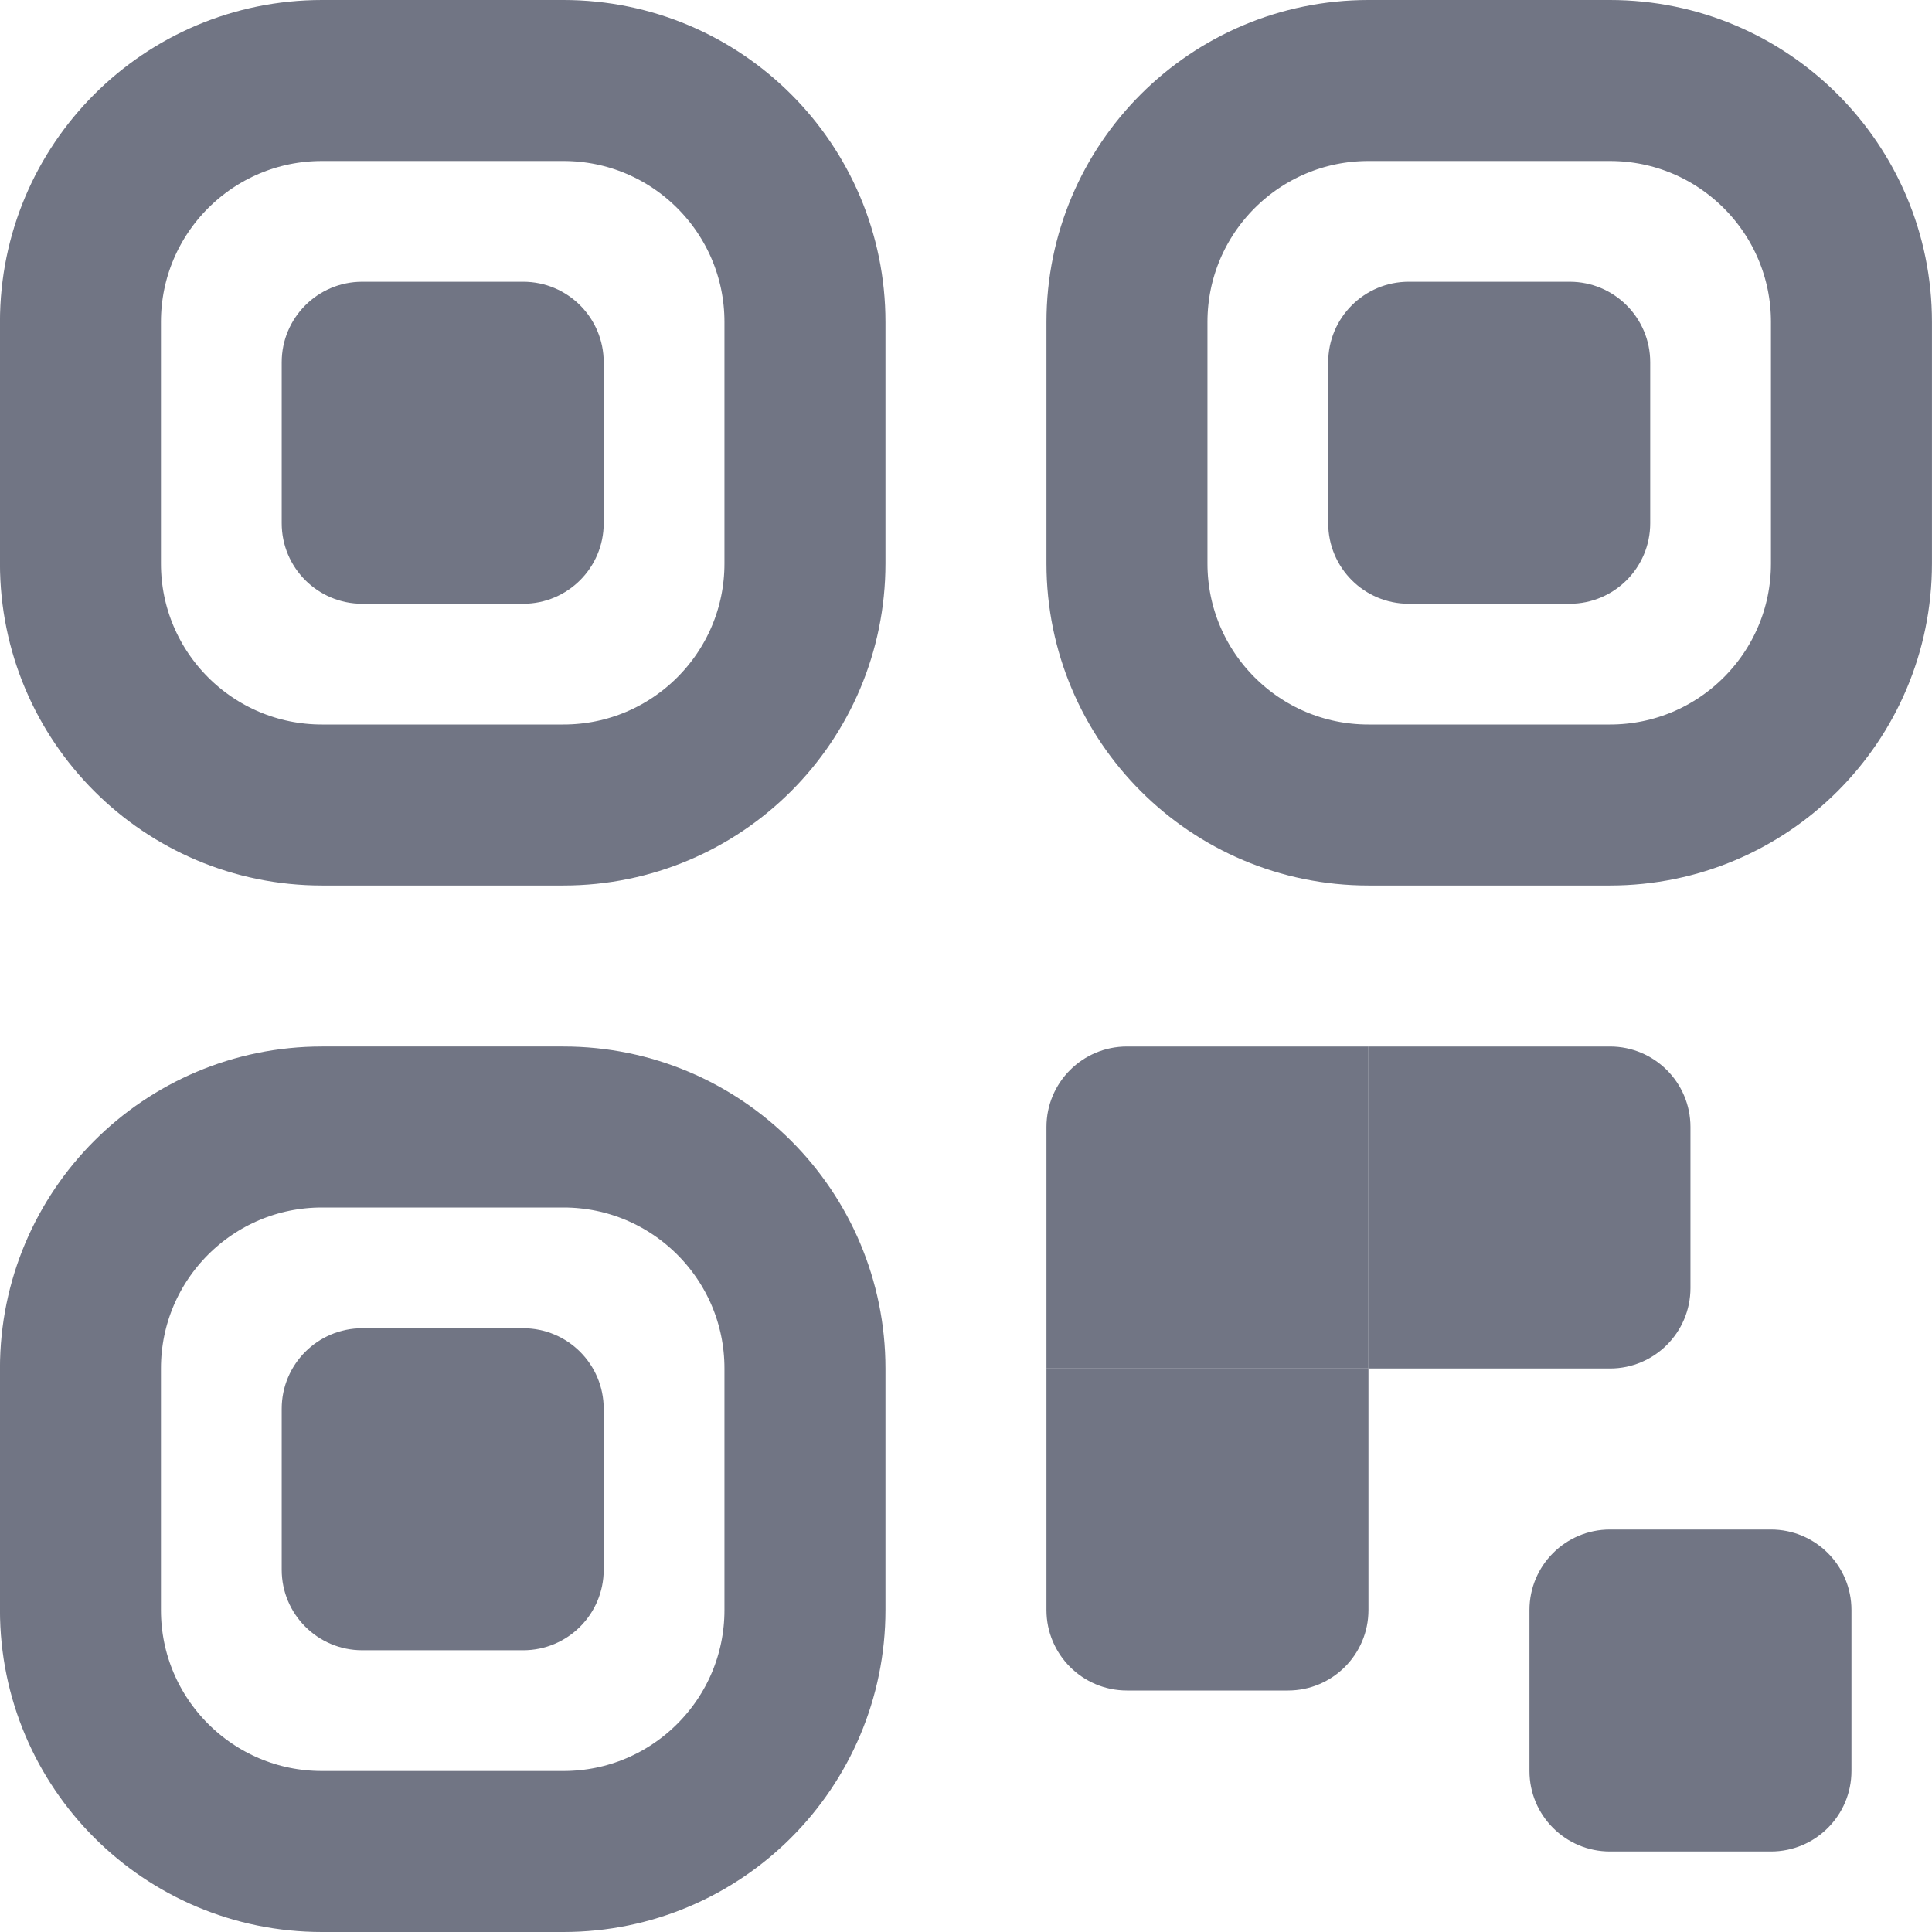
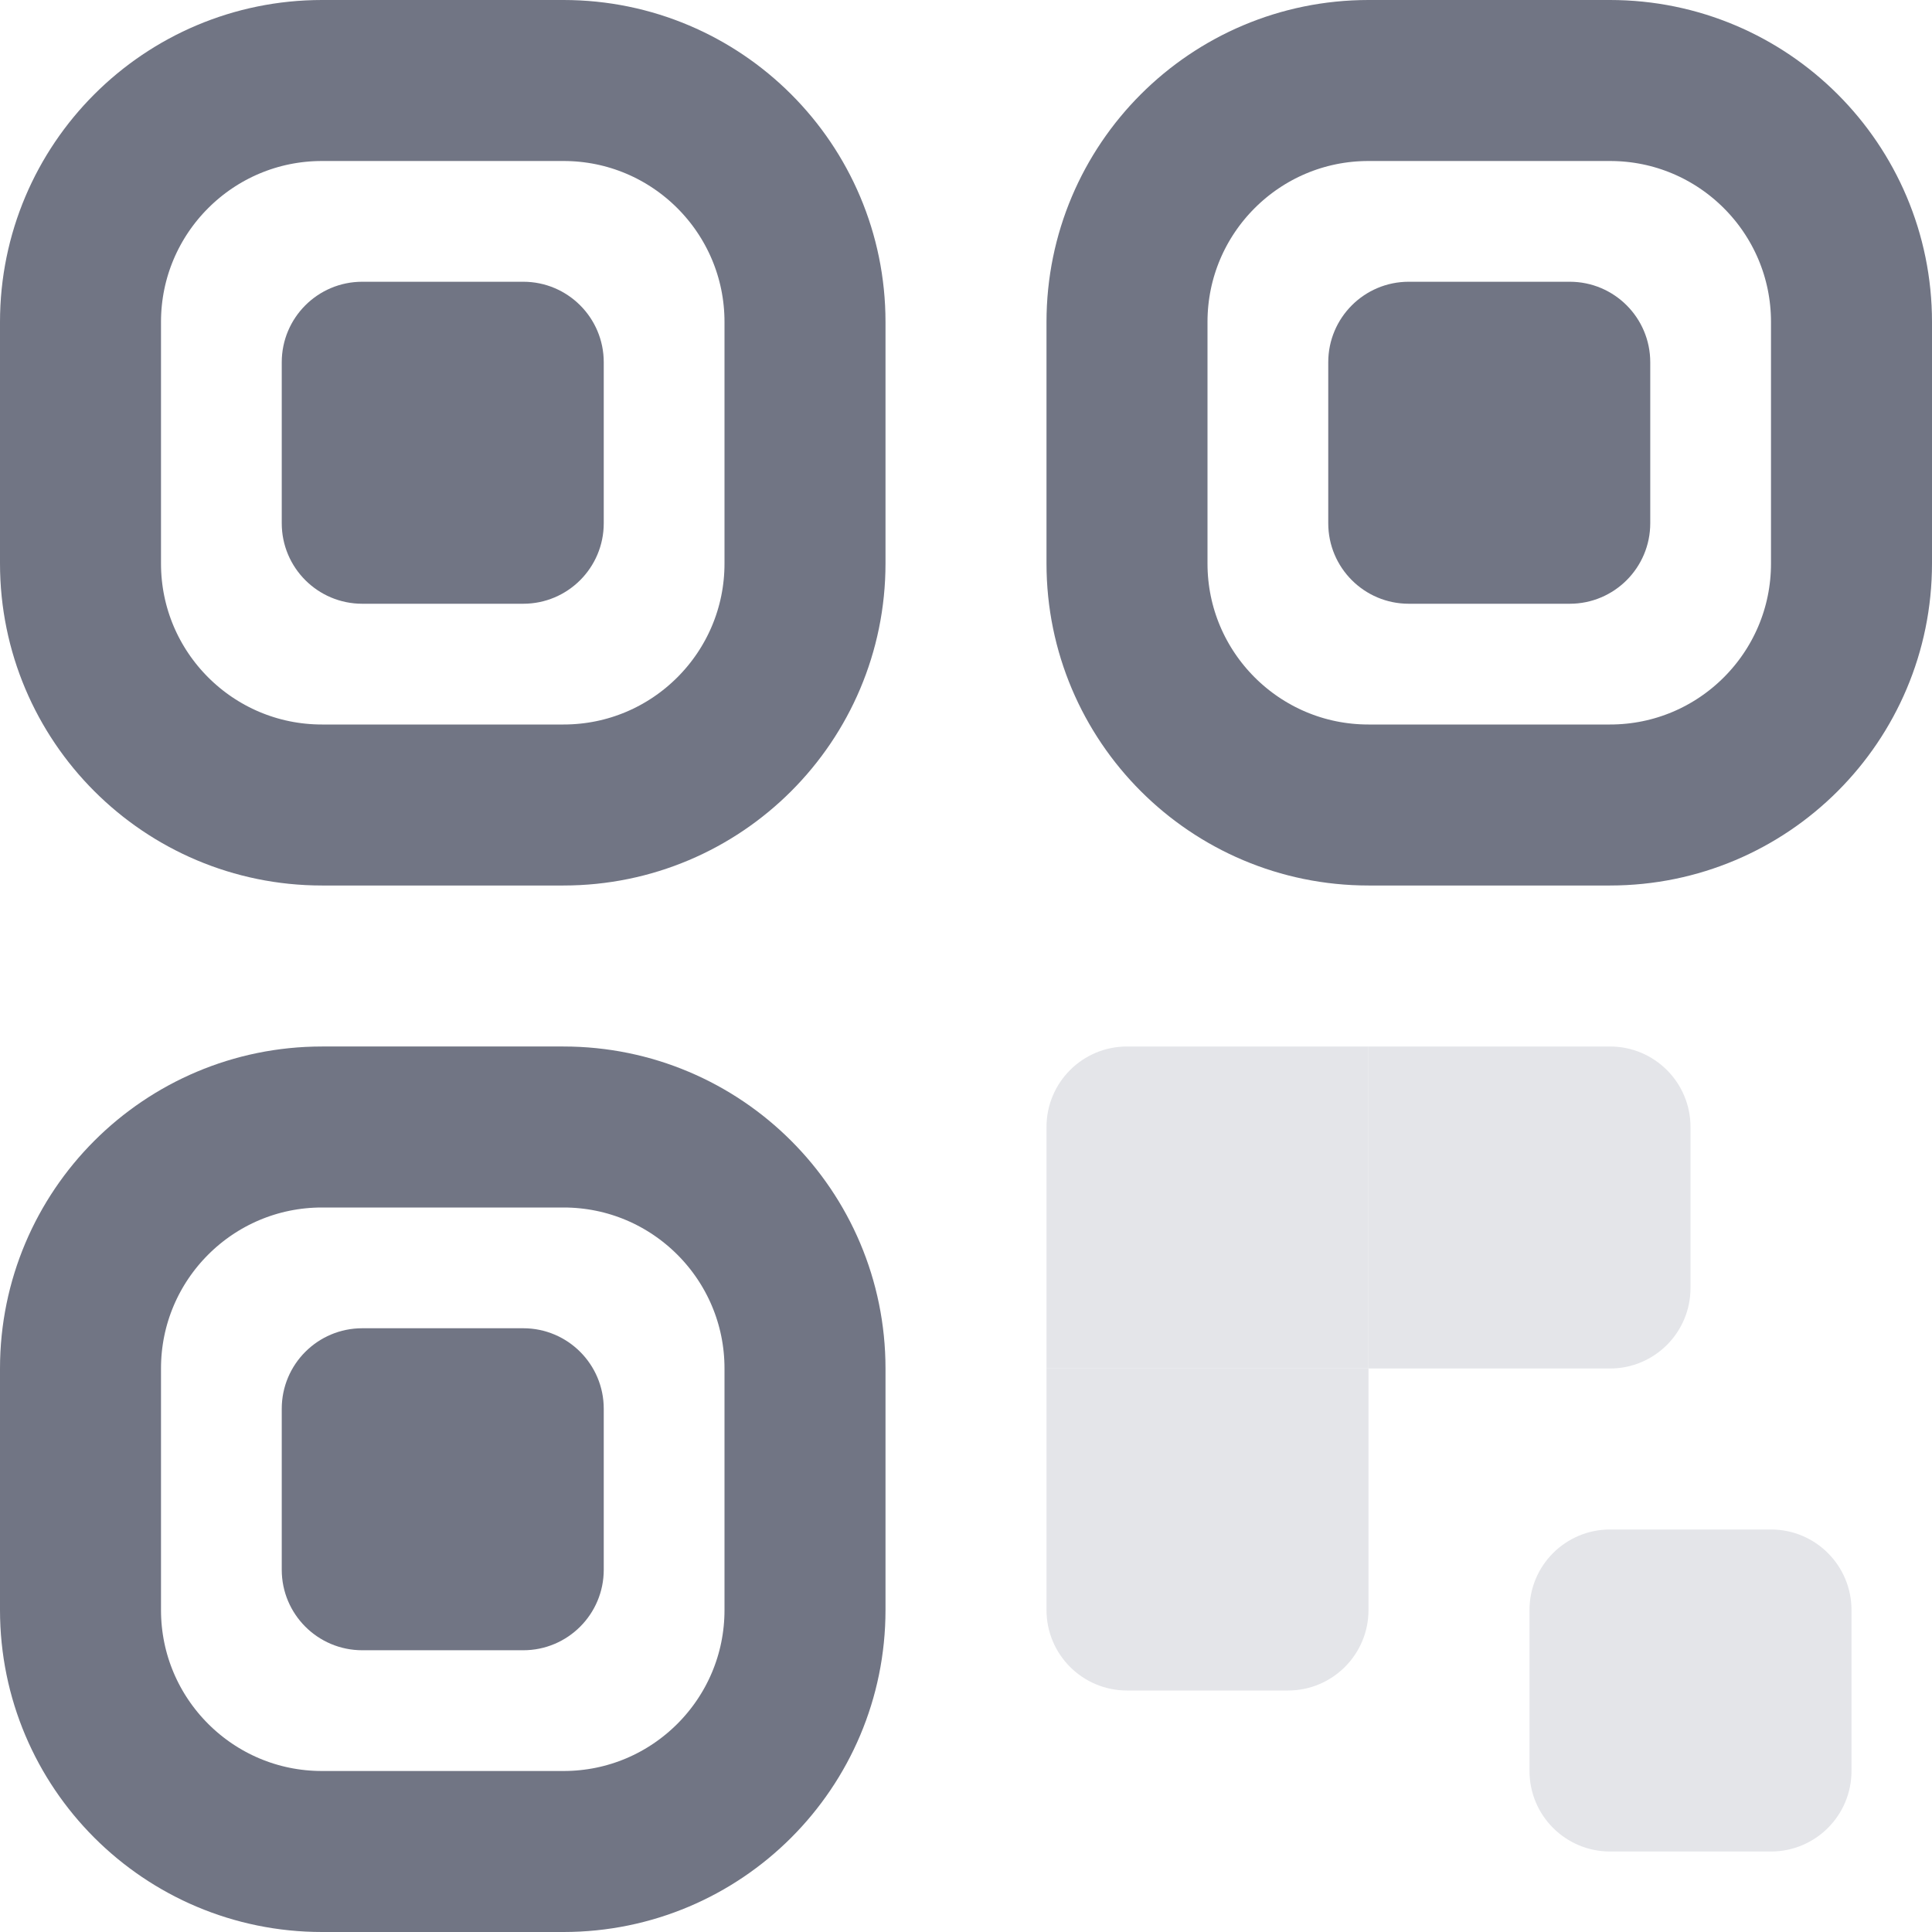
<svg xmlns="http://www.w3.org/2000/svg" width="48" height="48" viewBox="0 0 48 48" fill="none">
-   <rect x="27.999" y="2" width="18" height="18" rx="6" stroke="#717584" stroke-width="4" />
-   <rect x="1.999" y="2" width="18" height="18" rx="6" stroke="#717584" stroke-width="4" />
-   <rect x="1.999" y="28" width="18" height="18" rx="6" stroke="#717584" stroke-width="4" />
-   <rect x="32.999" y="7" width="8" height="8" rx="2" fill="#717584" />
-   <rect x="6.999" y="7" width="8" height="8" rx="2" fill="#717584" />
-   <rect x="6.999" y="33" width="8" height="8" rx="2" fill="#717584" />
-   <path d="M25.999 28C25.999 26.895 26.894 26 27.999 26H33.999V34H25.999V28Z" fill="#717584" />
-   <path d="M33.999 26H39.999C41.103 26 41.999 26.895 41.999 28V32C41.999 33.105 41.103 34 39.999 34H33.999V26Z" fill="#717584" />
-   <path d="M25.999 34H33.999V40C33.999 41.105 33.103 42 31.999 42H27.999C26.894 42 25.999 41.105 25.999 40V34Z" fill="#717584" />
-   <rect x="37.999" y="38" width="8" height="8" rx="2" fill="#717584" />
+   <rect x="28" y="2" width="18" height="18" rx="6" stroke="#717584" stroke-width="4" />
+   <rect x="2" y="2" width="18" height="18" rx="6" stroke="#717584" stroke-width="4" />
+   <rect x="2" y="28" width="18" height="18" rx="6" stroke="#717584" stroke-width="4" />
+   <rect x="33" y="7" width="8" height="8" rx="2" fill="#717584" />
+   <rect x="7" y="7" width="8" height="8" rx="2" fill="#717584" />
+   <rect x="7" y="33" width="8" height="8" rx="2" fill="#717584" />
+   <path d="M26 28C26 26.895 26.895 26 28 26H34V34H26V28Z" fill="#E4E5E9" />
+   <path d="M34 26H40C41.105 26 42 26.895 42 28V32C42 33.105 41.105 34 40 34H34V26Z" fill="#E4E5E9" />
+   <path d="M26 34H34V40C34 41.105 33.105 42 32 42H28C26.895 42 26 41.105 26 40V34Z" fill="#E4E5E9" />
+   <rect x="38" y="38" width="8" height="8" rx="2" fill="#E4E5E9" />
</svg>
